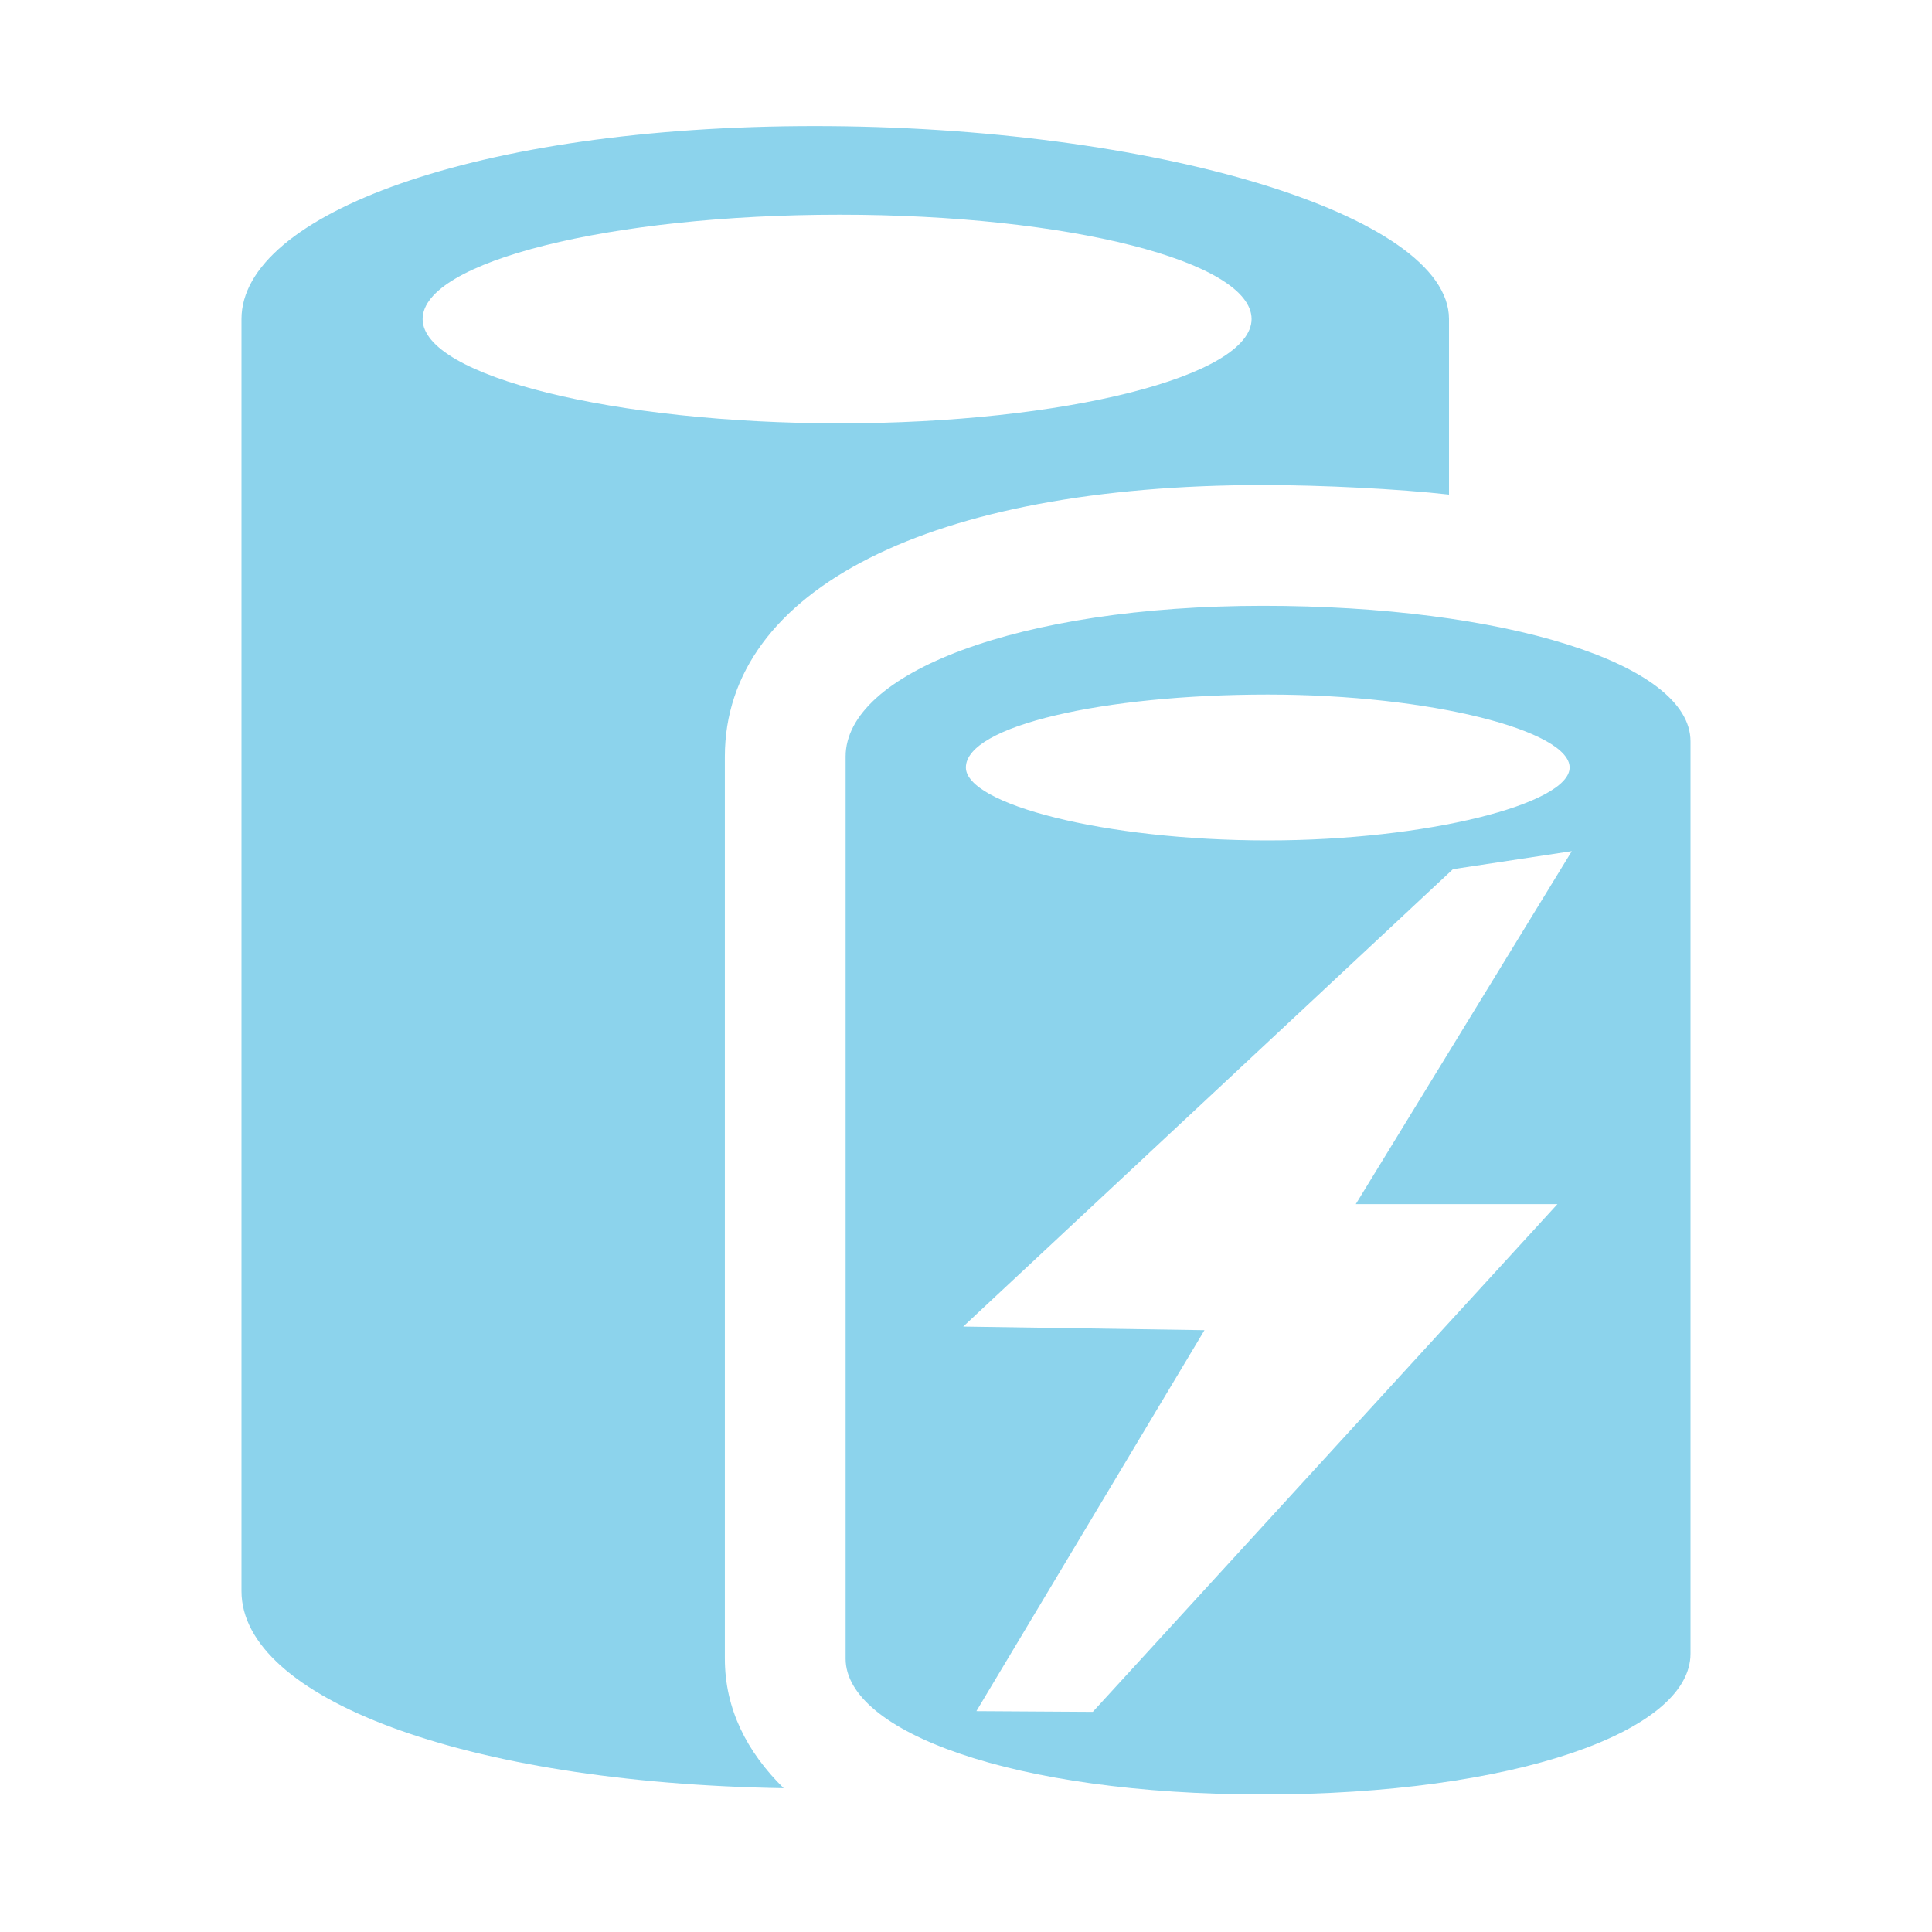
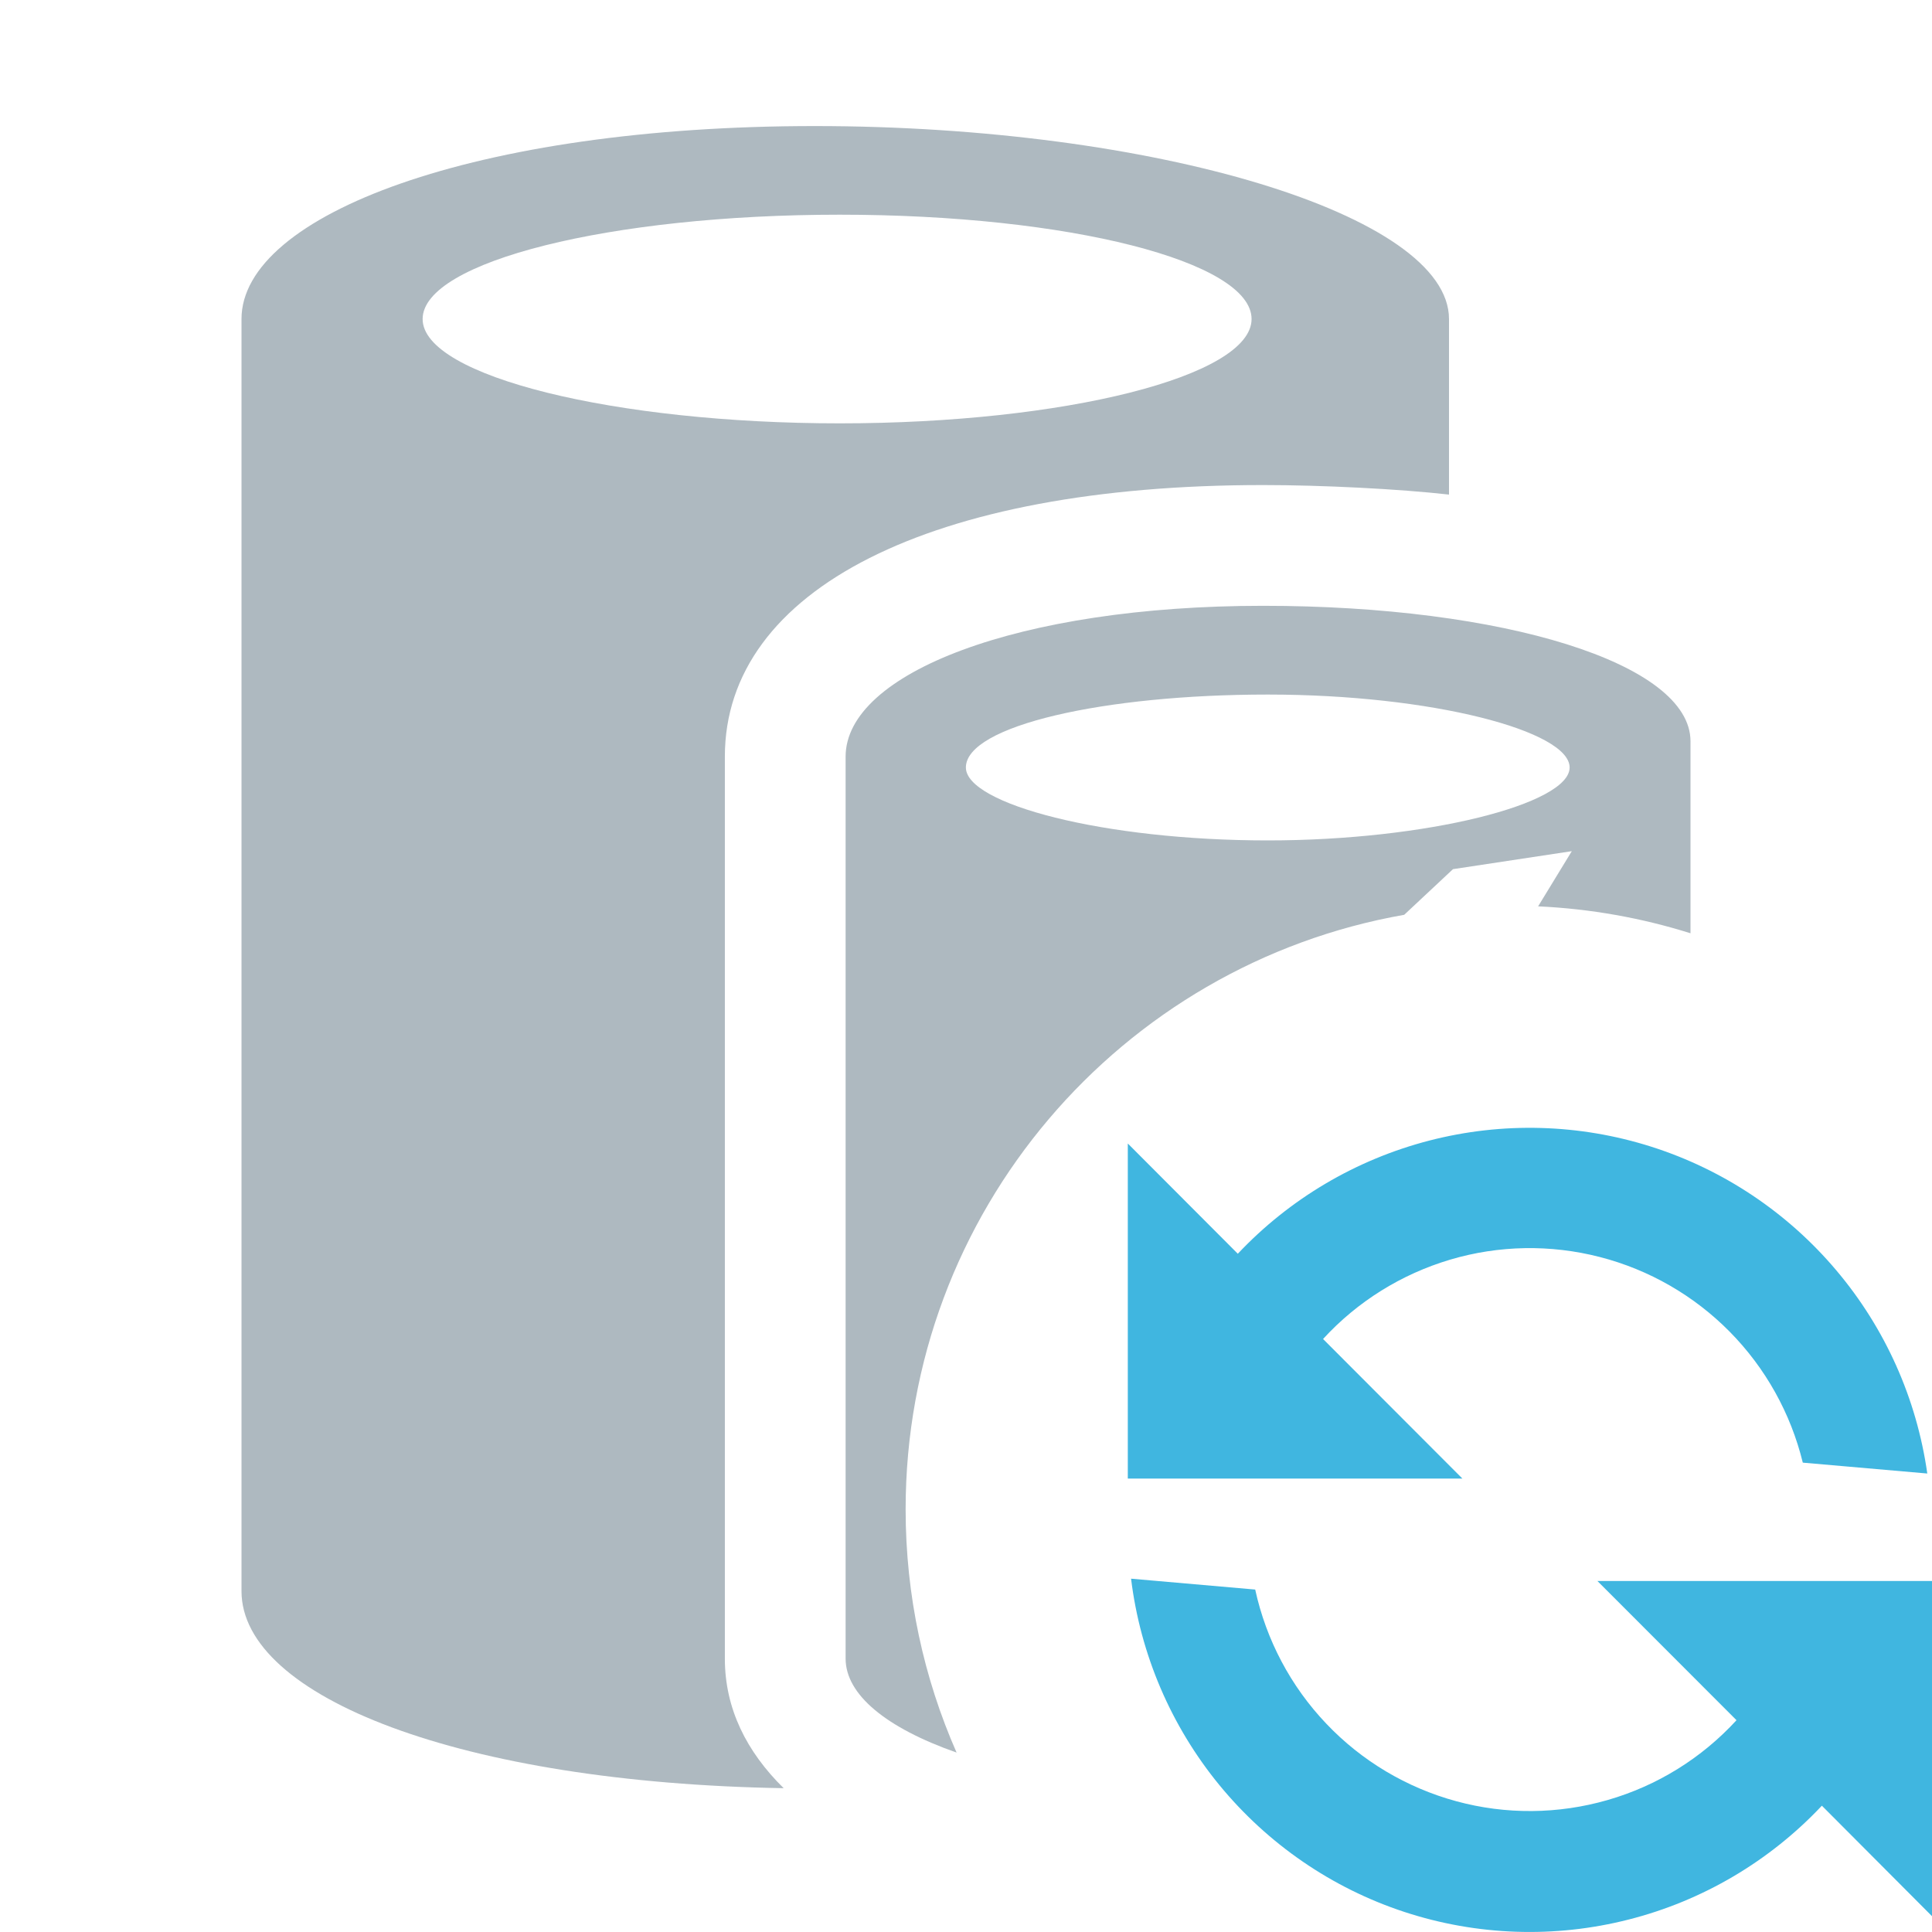
<svg xmlns="http://www.w3.org/2000/svg" width="16" height="16" viewBox="0 0 16 16" fill="none">
-   <path d="M6.003 13.736V6.266C6.003 4.879 7.711 4.017 10.46 4.017C10.946 4.017 11.585 4.049 12 4.096V2.642C12 1.778 9.554 1.044 6.747 1.044C3.94 1.044 2 1.778 2 2.642V13.177C2 14.055 3.825 14.765 6.49 14.809C6.183 14.507 6.003 14.151 6.003 13.736ZM3.5 2.642C3.5 2.167 5.054 1.778 6.954 1.778C8.854 1.778 10.365 2.167 10.365 2.642C10.365 3.117 8.811 3.506 6.954 3.506C5.098 3.506 3.5 3.117 3.5 2.642Z" fill="#40B6E0" fill-opacity="0.6" />
-   <path d="M10.499 6.96C9.139 6.96 7.999 6.658 7.999 6.356C7.999 6.011 9.139 5.752 10.499 5.752C11.859 5.752 12.999 6.054 12.999 6.356C12.999 6.658 11.815 6.96 10.499 6.96ZM8.086 14.171L9.975 11.016L7.977 10.986L12.033 7.198L13.017 7.049L11.228 9.972H12.898L9.05 14.177L8.086 14.171ZM10.46 5.017C8.431 5.017 7.003 5.576 7.003 6.266V13.736C7.003 14.34 8.387 14.861 10.46 14.861C12.533 14.861 14 14.343 14 13.695V6.139C14 5.492 12.447 5.017 10.46 5.017Z" fill="#40B6E0" fill-opacity="0.6" />
+   <path d="M6.003 13.736V6.266C6.003 4.879 7.711 4.017 10.46 4.017C10.946 4.017 11.585 4.049 12 4.096V2.642C12 1.778 9.554 1.044 6.747 1.044C3.94 1.044 2 1.778 2 2.642V13.177C2 14.055 3.825 14.765 6.49 14.809C6.183 14.507 6.003 14.151 6.003 13.736ZM3.5 2.642C3.5 2.167 5.054 1.778 6.954 1.778C8.854 1.778 10.365 2.167 10.365 2.642C10.365 3.117 8.811 3.506 6.954 3.506C5.098 3.506 3.5 3.117 3.5 2.642Z" fill="#9AA7B0" fill-opacity="0.8" />
+   <path fill-rule="evenodd" clip-rule="evenodd" d="M7.999 6.356C7.999 6.658 9.139 6.96 10.499 6.96C11.815 6.96 12.999 6.658 12.999 6.356C12.999 6.054 11.859 5.752 10.499 5.752C9.139 5.752 7.999 6.011 7.999 6.356ZM12.738 7.506C13.175 7.526 13.599 7.603 14 7.729V6.139C14 5.492 12.447 5.017 10.46 5.017C8.431 5.017 7.003 5.576 7.003 6.266V13.736C7.003 14.033 7.337 14.309 7.922 14.514C7.651 13.898 7.5 13.216 7.5 12.5C7.5 10.036 9.283 7.988 11.629 7.576L12.033 7.198L13.017 7.049L12.738 7.506Z" fill="#9AA7B0" fill-opacity="0.8" />
+   <path fill-rule="evenodd" clip-rule="evenodd" d="M15.088 14.954C14.655 15.414 14.099 15.742 13.487 15.897C12.875 16.053 12.231 16.031 11.631 15.834C11.031 15.637 10.5 15.272 10.099 14.784C9.698 14.295 9.444 13.702 9.367 13.074L10.395 13.164C10.486 13.581 10.689 13.965 10.983 14.274C11.276 14.583 11.649 14.805 12.06 14.917C12.471 15.029 12.905 15.025 13.314 14.907C13.724 14.789 14.093 14.56 14.381 14.246L13.229 13.093H16V15.869L15.088 14.954ZM10.251 10.383C10.681 9.927 11.23 9.603 11.836 9.446C12.443 9.289 13.08 9.307 13.677 9.497C14.273 9.687 14.804 10.042 15.208 10.521C15.612 10.999 15.873 11.582 15.961 12.203L14.93 12.113C14.83 11.704 14.621 11.329 14.325 11.029C14.029 10.729 13.657 10.515 13.249 10.41C12.842 10.305 12.413 10.312 12.009 10.432C11.606 10.552 11.242 10.778 10.957 11.089L12.111 12.245H9.34V9.47L10.251 10.383Z" fill="#40B6E0" />
</svg>
